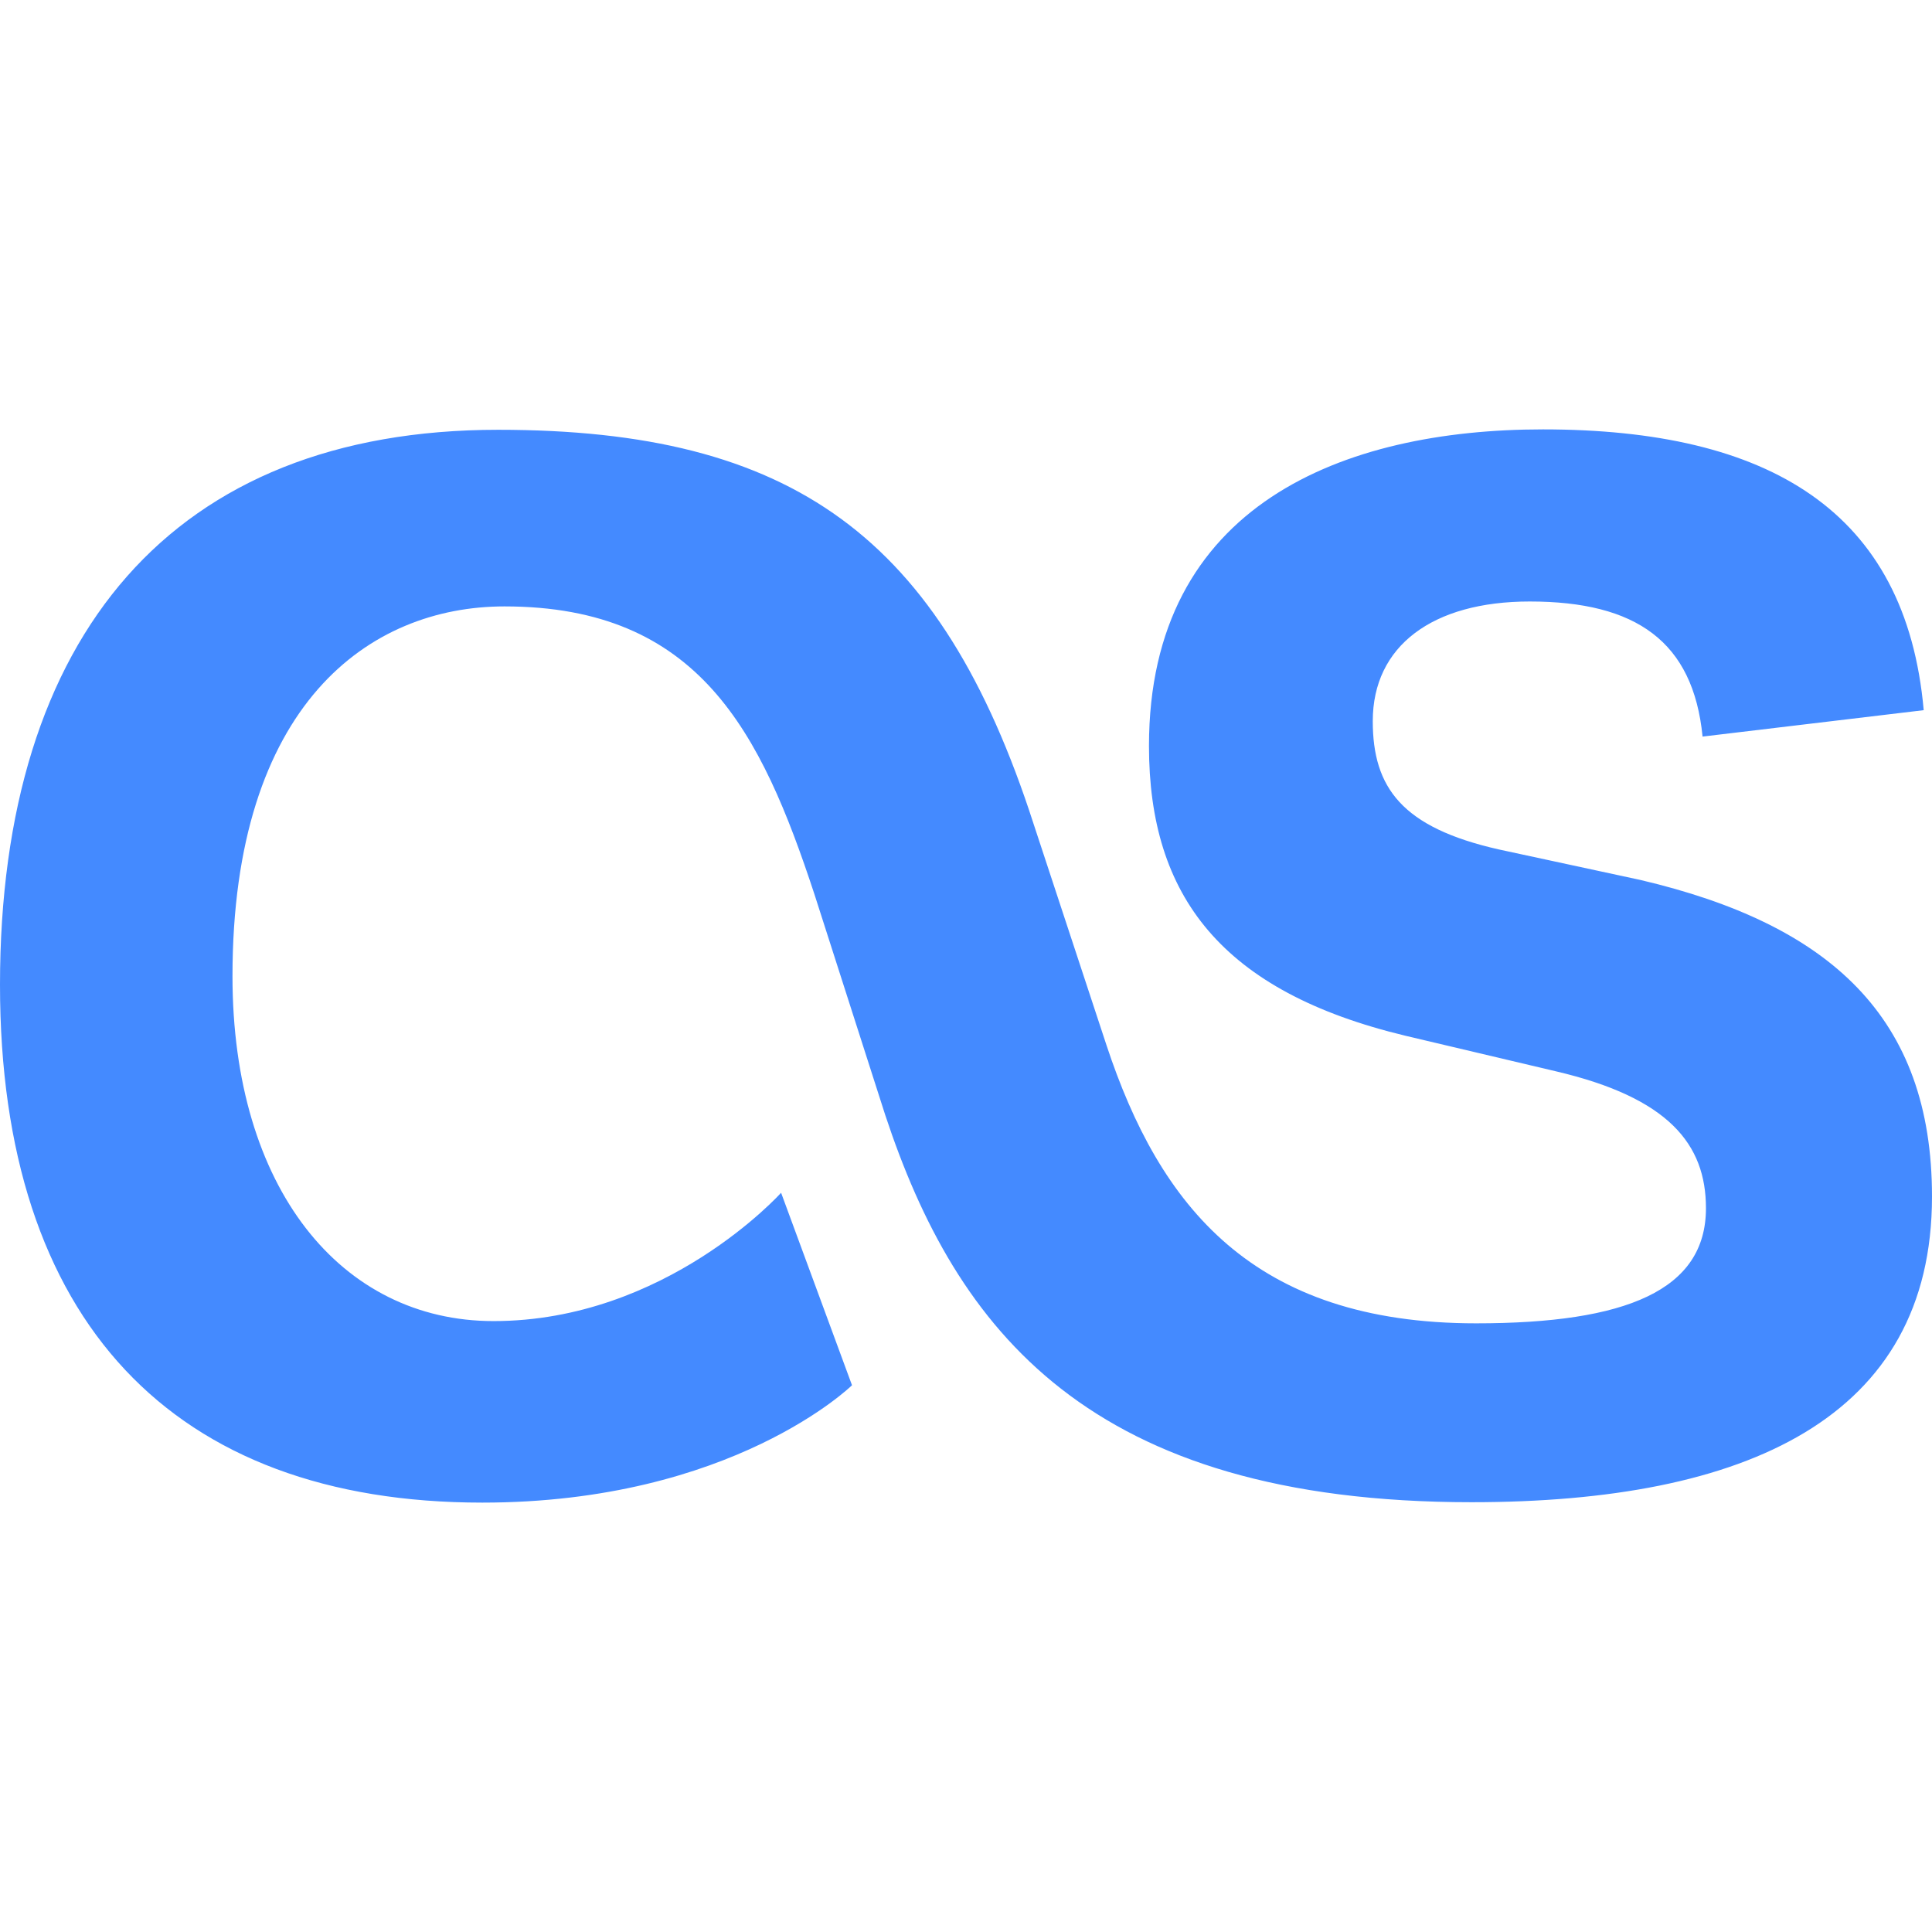
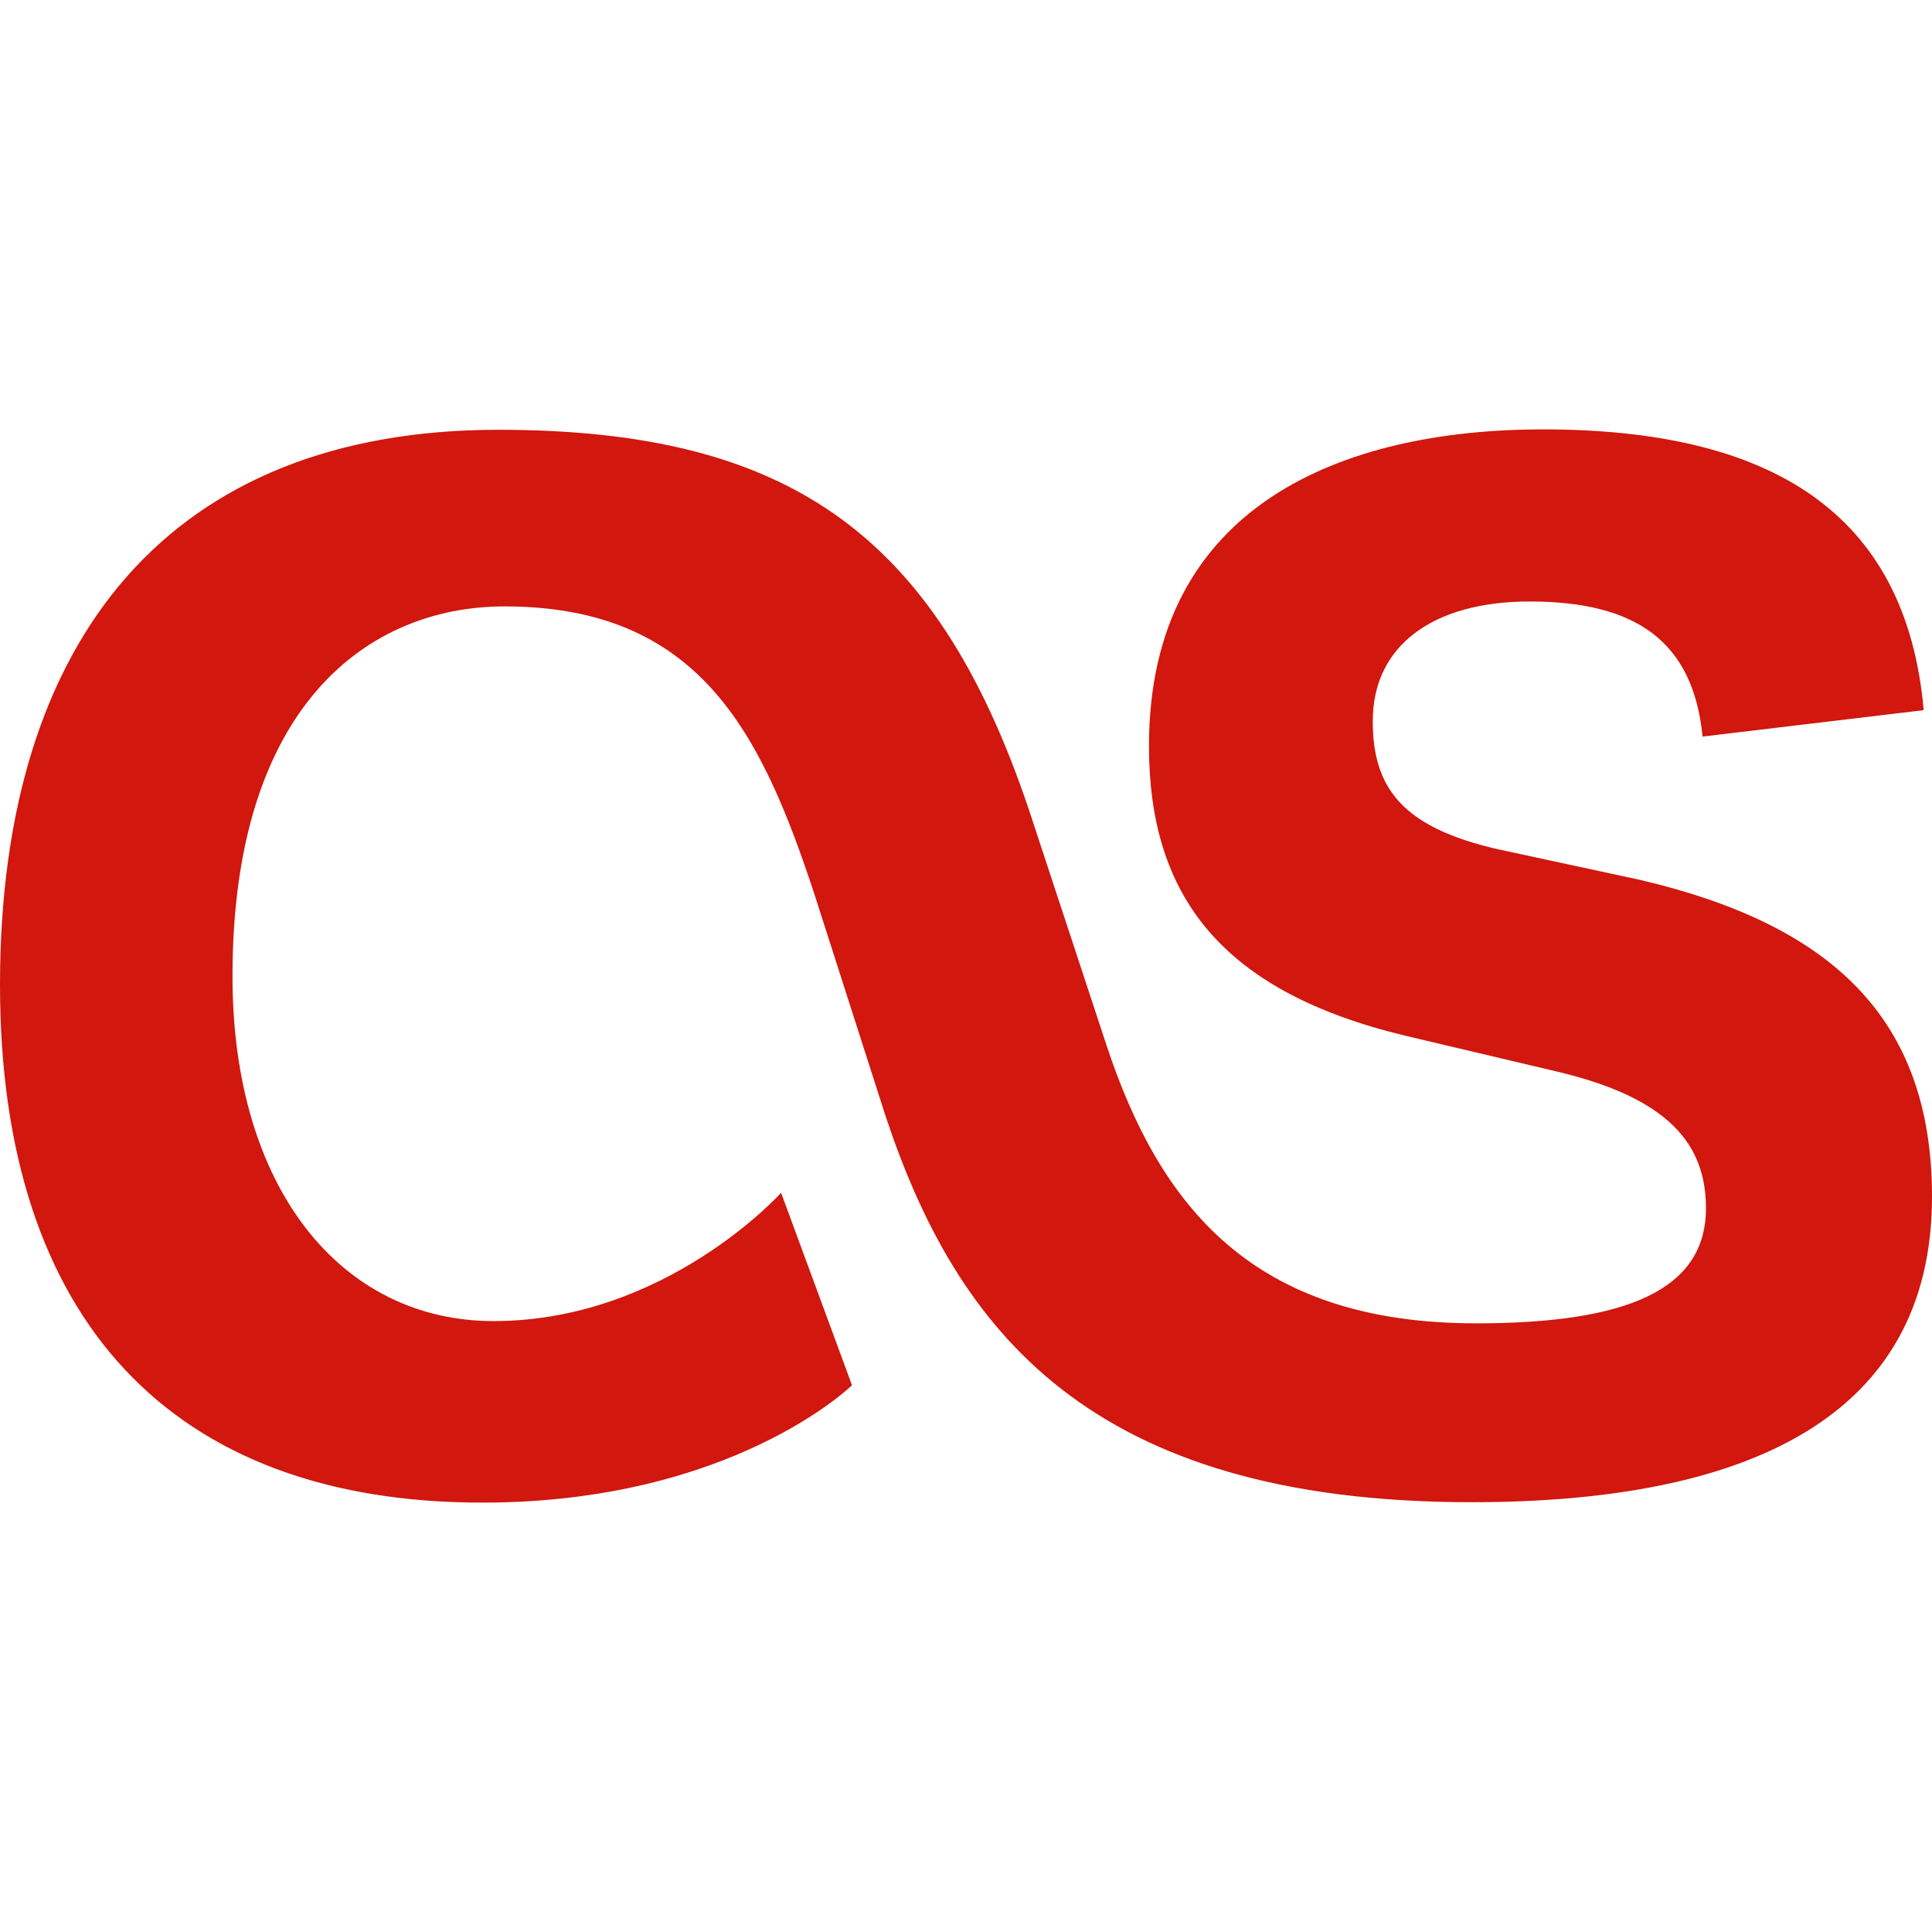
<svg xmlns="http://www.w3.org/2000/svg" preserveAspectRatio="none" overflow="visible" style="display: block;" width="24" height="24" viewBox="0 0 24 24" fill="none">
  <g id="Frame">
-     <path id="Vector" d="M10.584 17.208L9.703 14.817C9.703 14.817 8.273 16.411 6.131 16.411C4.237 16.411 2.888 14.761 2.888 12.127C2.888 8.747 4.589 7.533 6.267 7.533C8.686 7.533 9.455 9.098 10.116 11.105L10.997 13.852C11.878 16.514 13.523 18.661 18.281 18.661C21.689 18.661 24 17.62 24 14.864C24 12.637 22.734 11.484 20.377 10.931L18.619 10.552C17.414 10.28 17.053 9.783 17.053 8.958C17.053 8.025 17.794 7.472 19.003 7.472C20.325 7.472 21.033 7.969 21.15 9.15L23.897 8.822C23.677 6.347 21.975 5.334 19.167 5.334C16.692 5.334 14.273 6.267 14.273 9.267C14.273 11.133 15.178 12.319 17.461 12.867L19.327 13.308C20.728 13.636 21.192 14.213 21.192 15.009C21.192 16.027 20.203 16.439 18.337 16.439C15.562 16.439 14.405 14.981 13.744 12.98L12.839 10.233C11.686 6.661 9.839 5.339 6.188 5.339C2.147 5.339 0 7.894 0 12.234C0 16.411 2.147 18.666 5.991 18.666C9.098 18.666 10.584 17.208 10.584 17.208Z" fill="#448AFF" />
+     <path id="Vector" d="M10.584 17.208L9.703 14.817C9.703 14.817 8.273 16.411 6.131 16.411C4.237 16.411 2.888 14.761 2.888 12.127C2.888 8.747 4.589 7.533 6.267 7.533C8.686 7.533 9.455 9.098 10.116 11.105L10.997 13.852C11.878 16.514 13.523 18.661 18.281 18.661C21.689 18.661 24 17.62 24 14.864C24 12.637 22.734 11.484 20.377 10.931L18.619 10.552C17.414 10.28 17.053 9.783 17.053 8.958C17.053 8.025 17.794 7.472 19.003 7.472C20.325 7.472 21.033 7.969 21.15 9.15L23.897 8.822C23.677 6.347 21.975 5.334 19.167 5.334C16.692 5.334 14.273 6.267 14.273 9.267C14.273 11.133 15.178 12.319 17.461 12.867L19.327 13.308C20.728 13.636 21.192 14.213 21.192 15.009C21.192 16.027 20.203 16.439 18.337 16.439C15.562 16.439 14.405 14.981 13.744 12.98L12.839 10.233C11.686 6.661 9.839 5.339 6.188 5.339C2.147 5.339 0 7.894 0 12.234C0 16.411 2.147 18.666 5.991 18.666C9.098 18.666 10.584 17.208 10.584 17.208Z" fill="#d1170e" />
  </g>
</svg>
